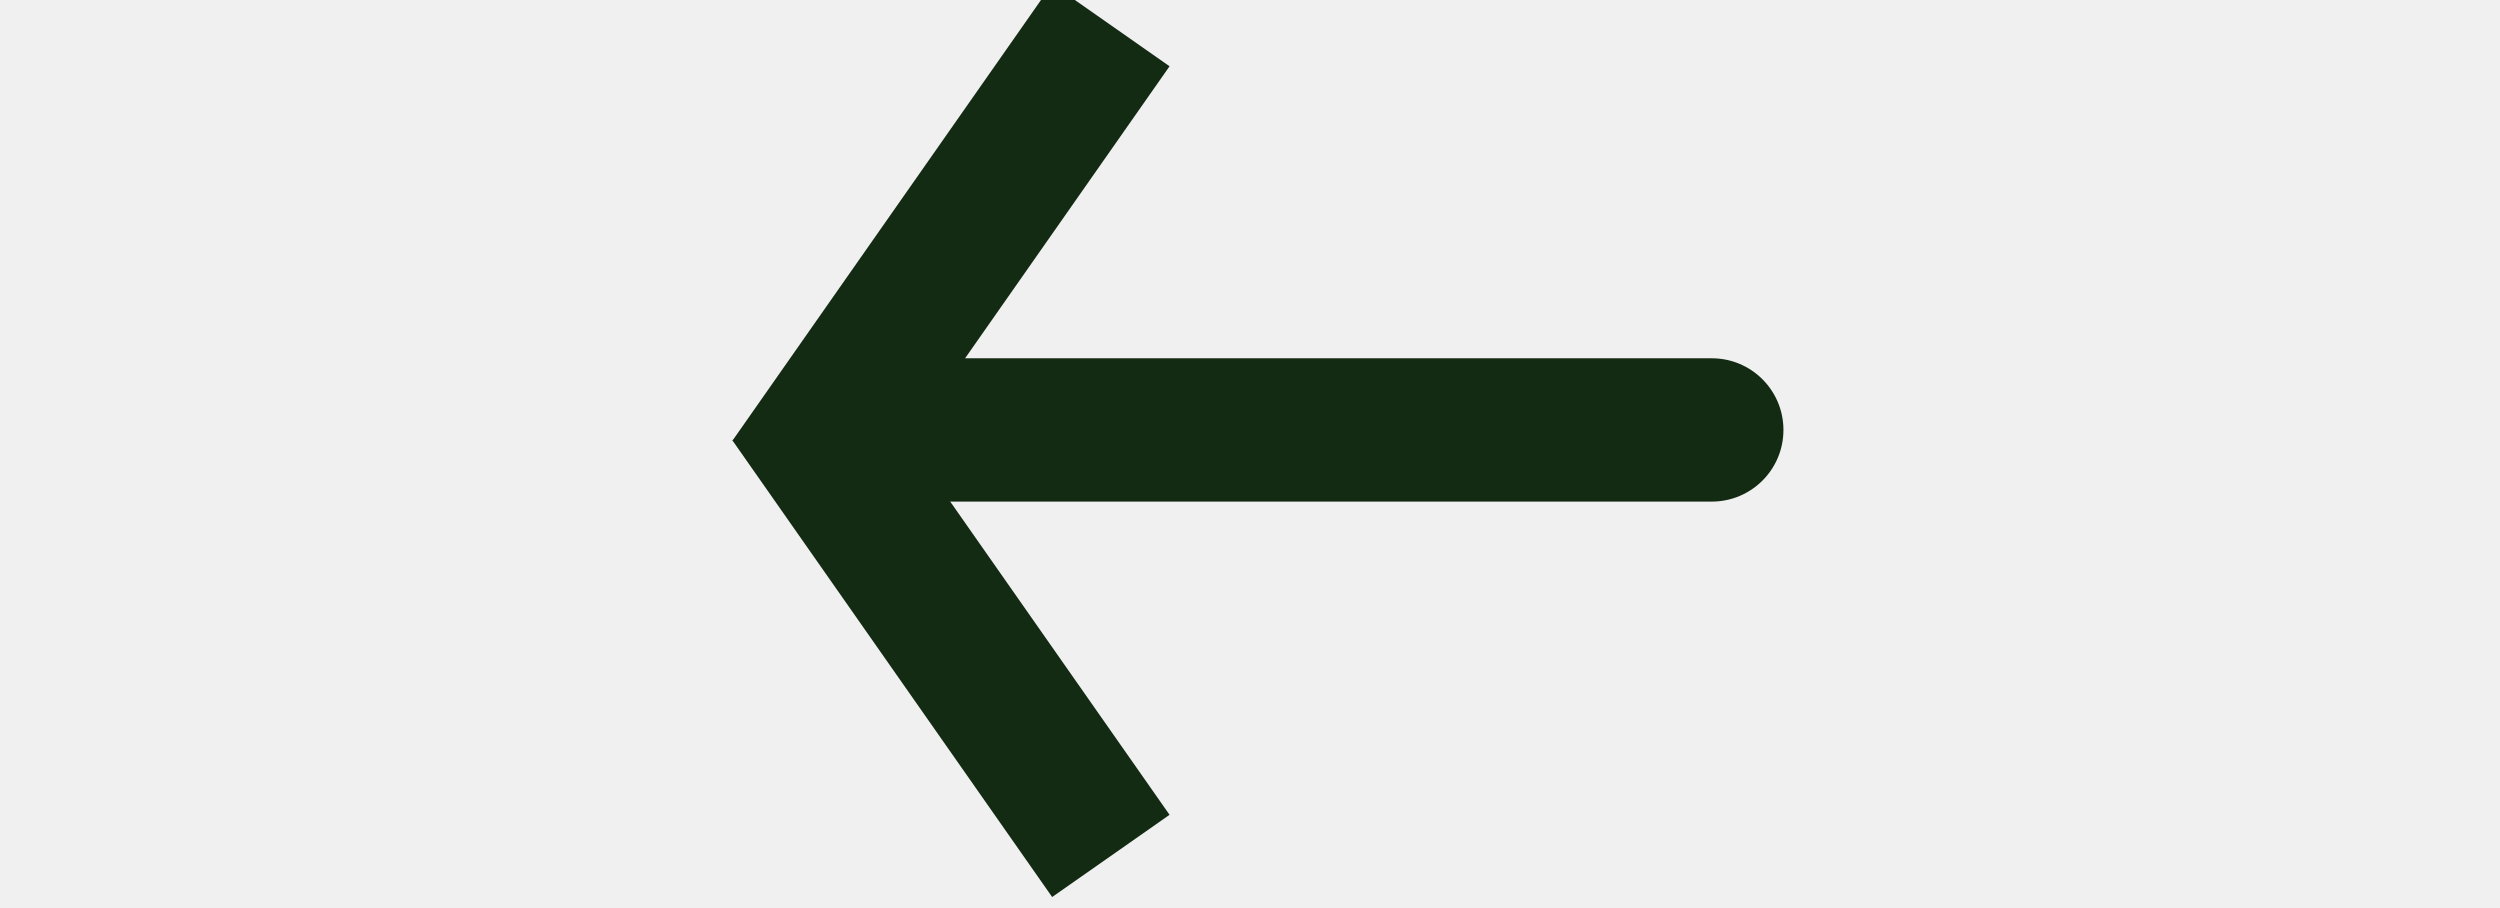
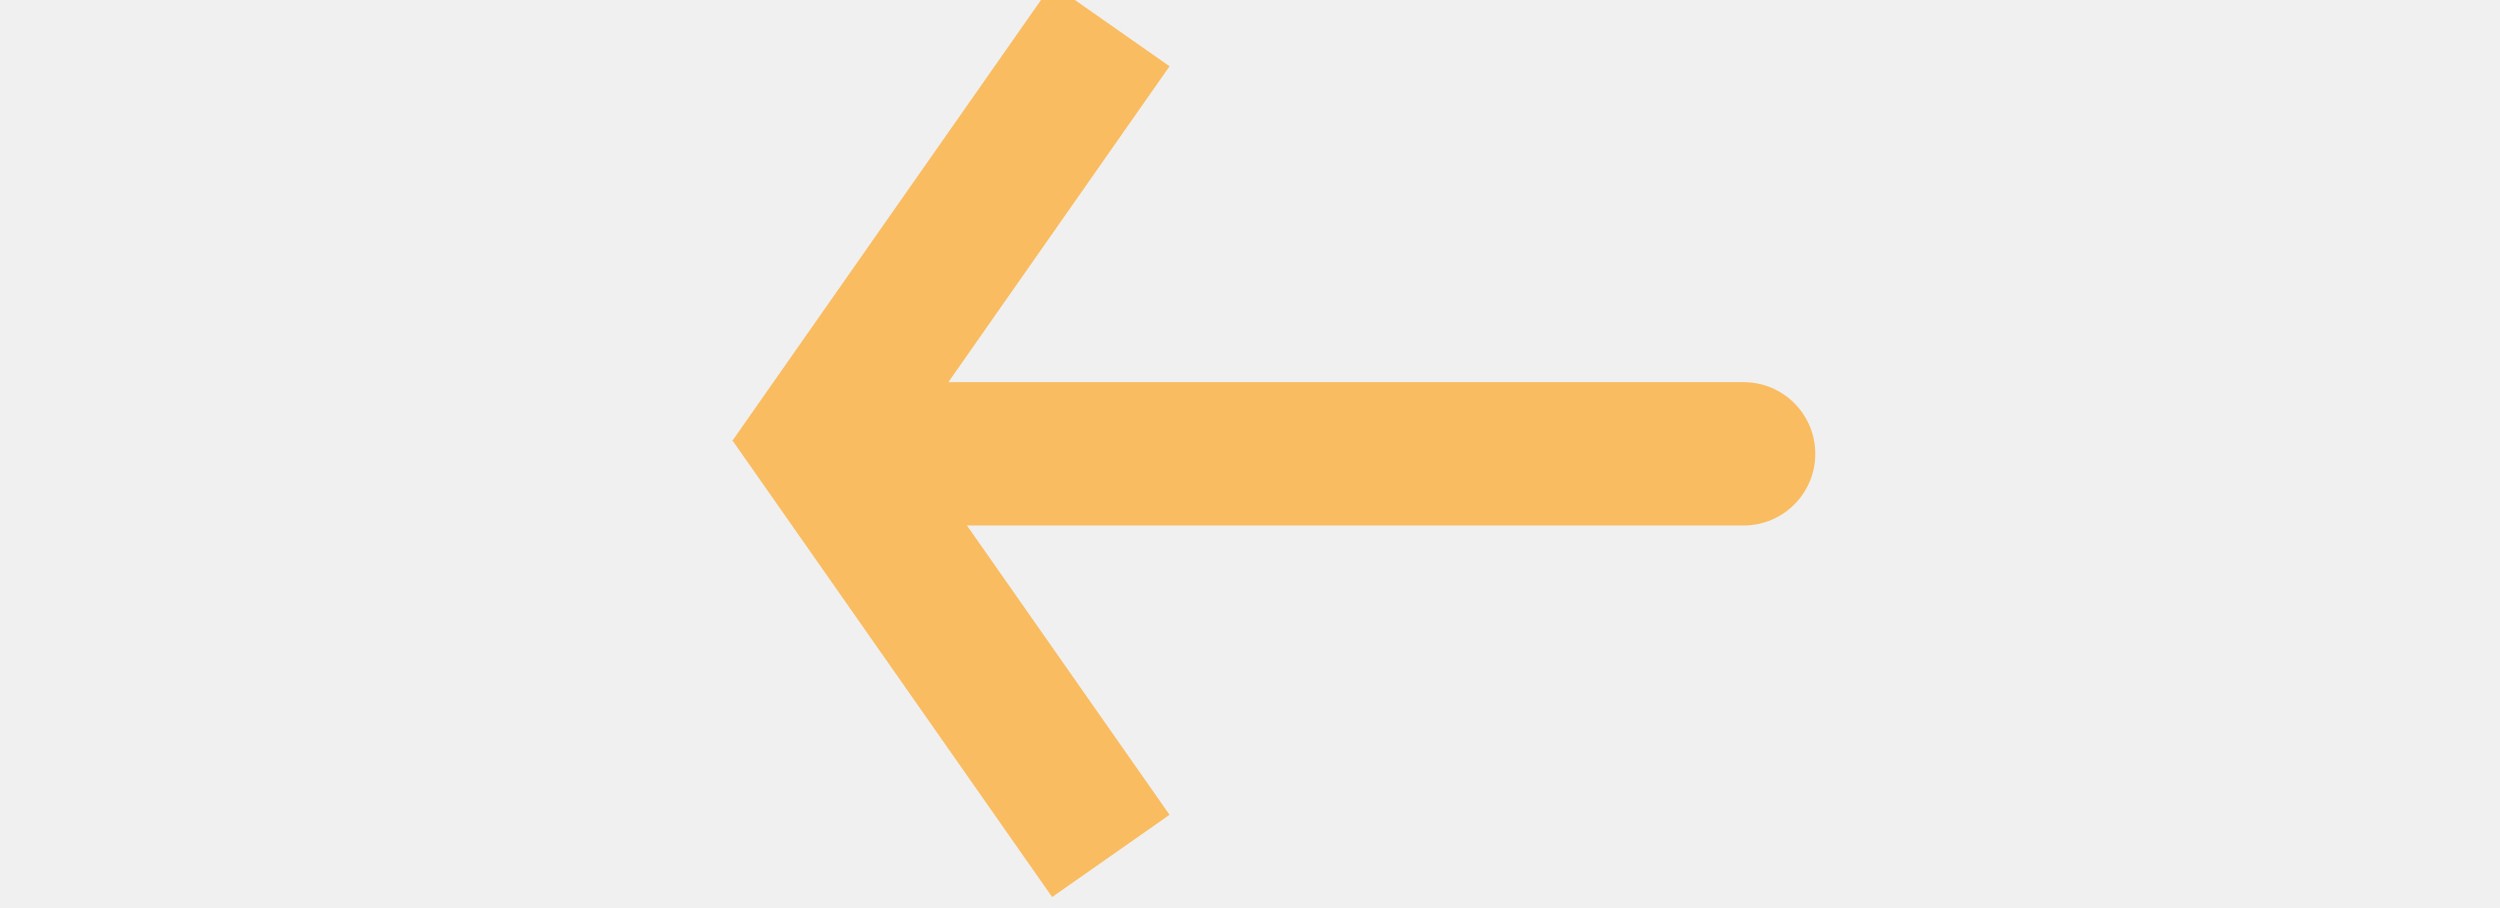
<svg xmlns="http://www.w3.org/2000/svg" width="157" height="57" viewBox="0 0 157 57" fill="none">
  <g clip-path="url(#clip0_88_11)">
-     <rect x="48" y="31.5" width="9" height="64" rx="4.5" transform="rotate(-90 48 31.5)" fill="#132A13" />
-     <path d="M66.075 -1L73.448 4.162L53.372 32.833L46 27.67L66.075 -1Z" fill="#132A13" />
-     <path d="M46 27.662L53.372 22.5L73.448 51.17L66.075 56.333L46 27.662Z" fill="#132A13" />
+     <rect x="50" y="33" width="9" height="64" rx="4.5" transform="rotate(-90 50 33)" fill="#F9BC60" />
+     <path d="M66.075 -1L73.448 4.162L53.372 32.833L46 27.67L66.075 -1Z" fill="#F9BC60" />
+     <path d="M46 27.662L53.372 22.5L73.448 51.17L66.075 56.333L46 27.662Z" fill="#F9BC60" />
  </g>
  <defs>
    <clipPath id="clip0_88_11">
      <rect width="157" height="57" fill="white" />
    </clipPath>
  </defs>
</svg>
